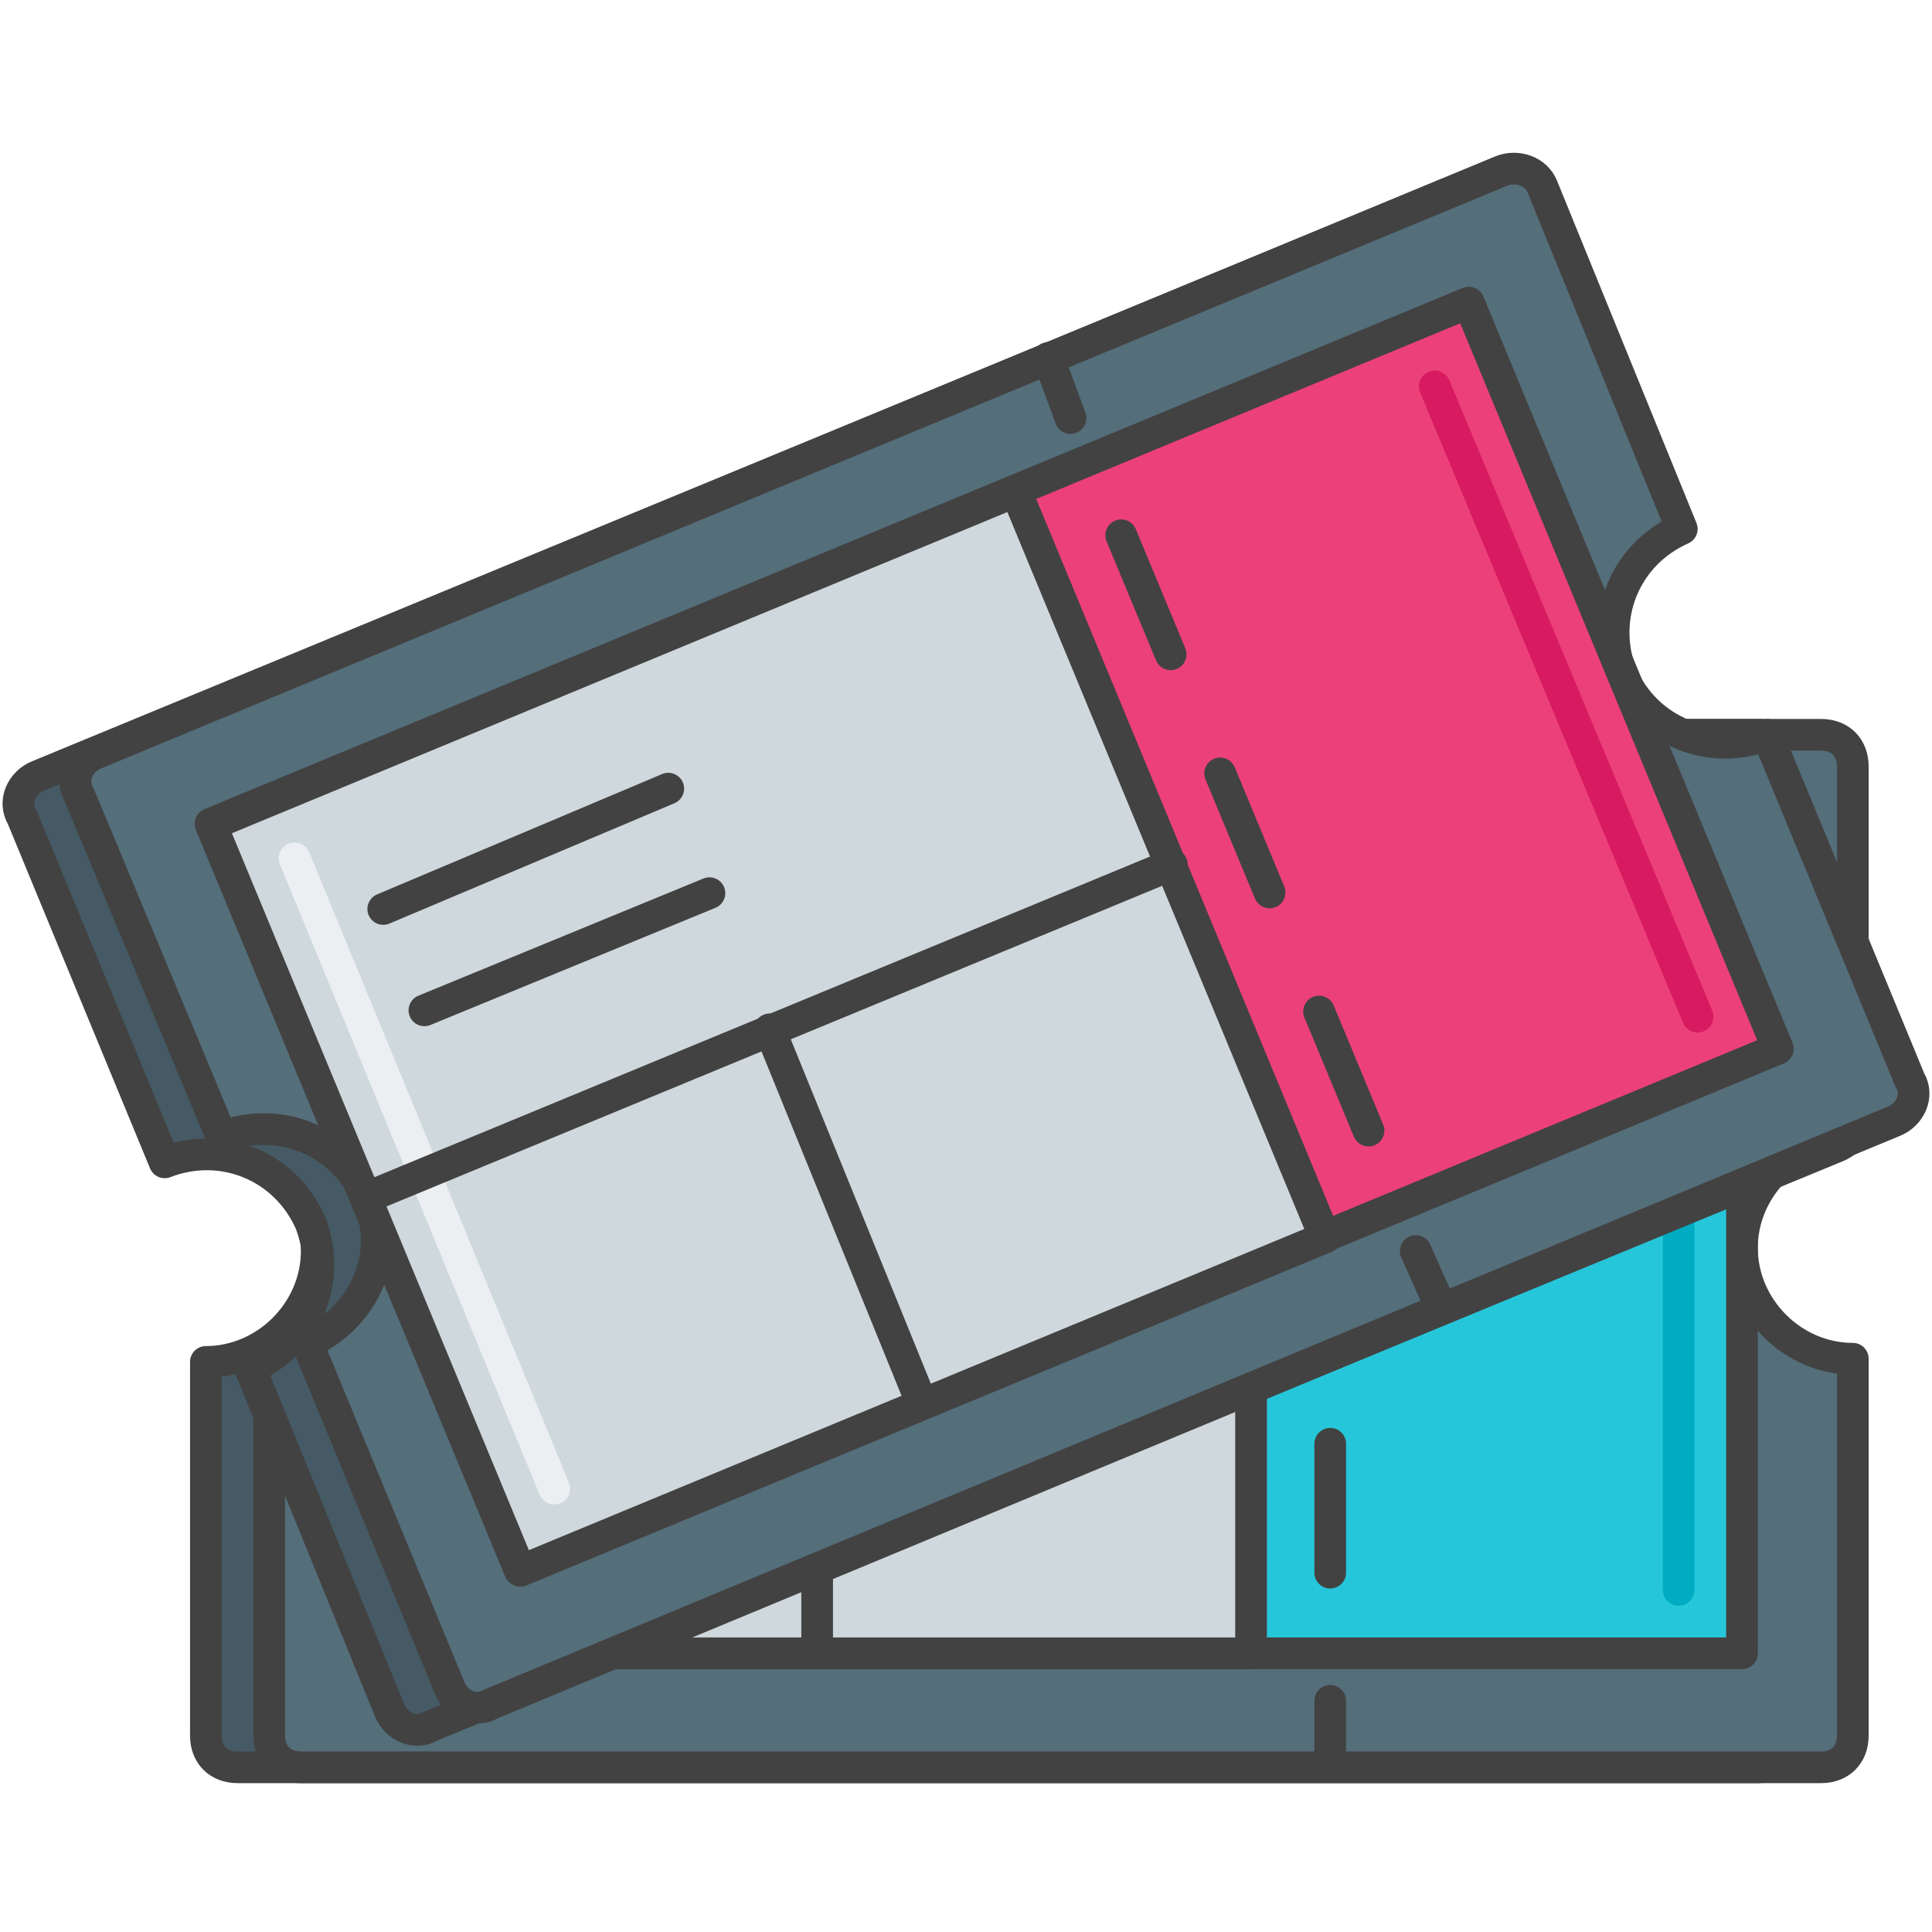
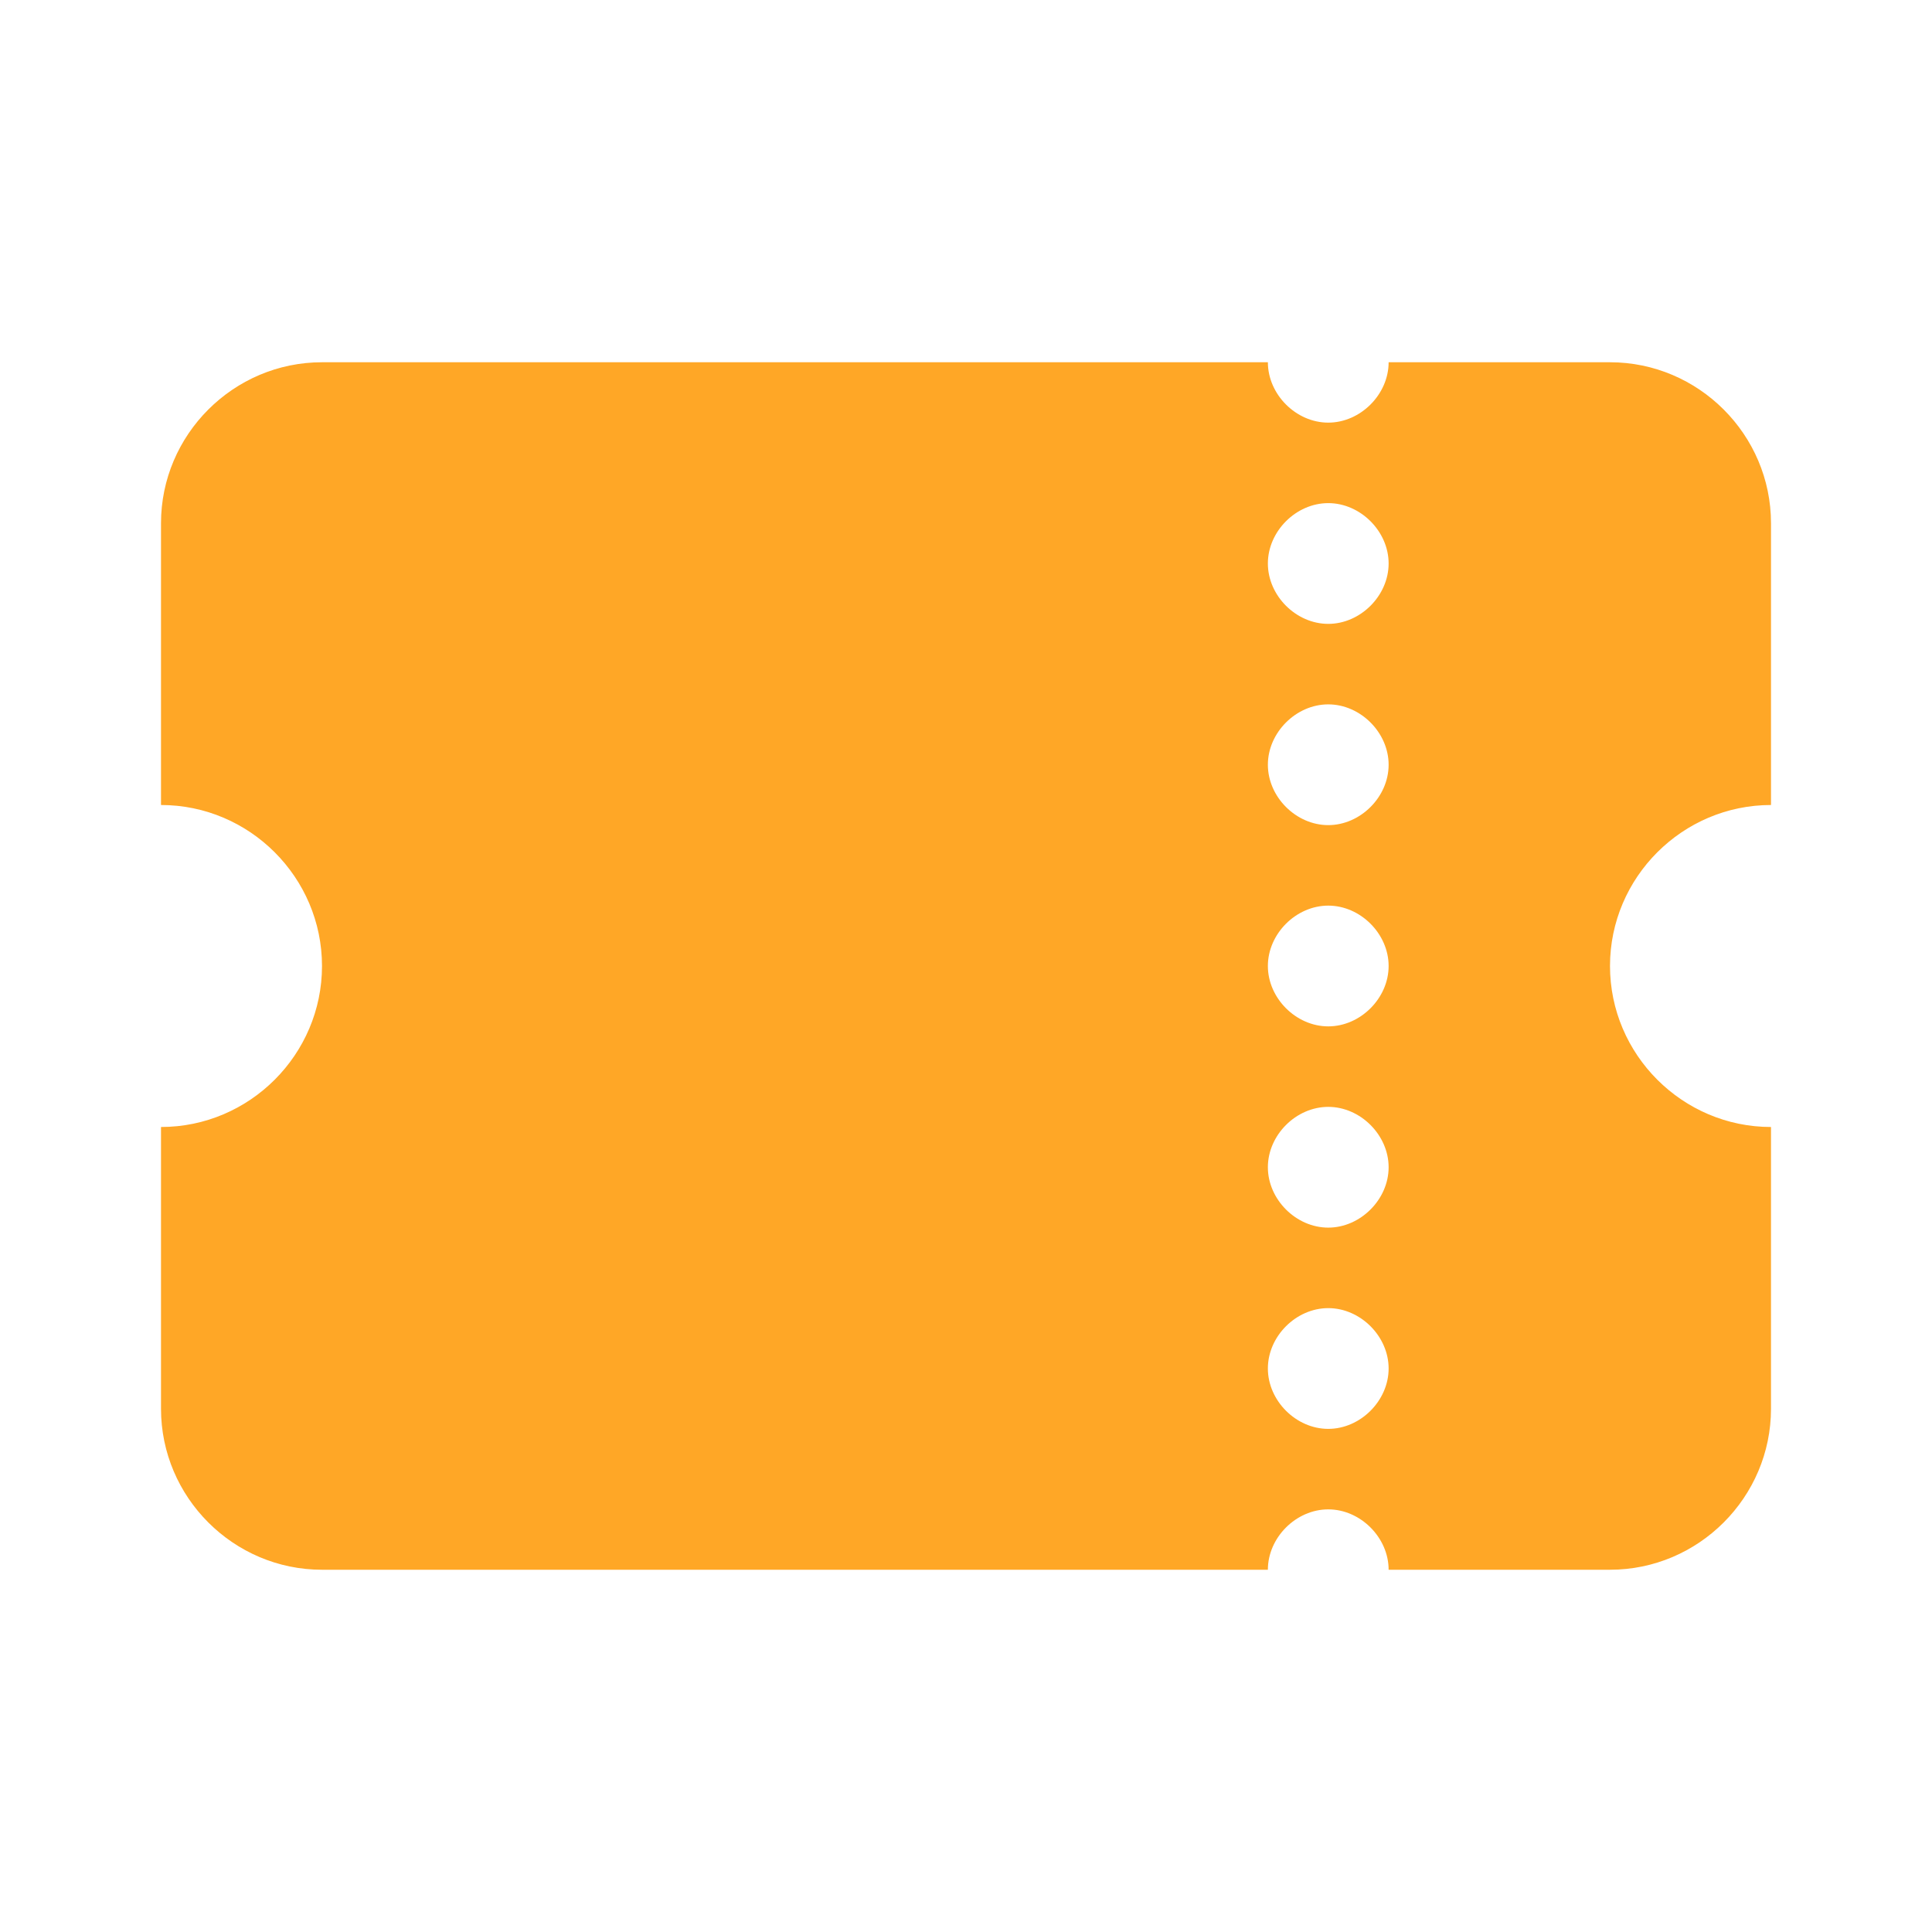
- <svg xmlns="http://www.w3.org/2000/svg" version="1.1" id="Layer_1" x="0px" y="0px" viewBox="0 0 61 61" style="enable-background:new 0 0 61 61;" xml:space="preserve">
-   <style type="text/css">
- 	.st0{fill:#455A64;stroke:#424242;stroke-linecap:round;stroke-linejoin:round;stroke-miterlimit:10;}
- 	.st1{fill:none;stroke:#546E7A;stroke-linecap:round;stroke-linejoin:round;stroke-miterlimit:10;}
- 	.st2{fill:#546E7A;stroke:#424242;stroke-linecap:round;stroke-linejoin:round;stroke-miterlimit:10;}
- 	.st3{fill:none;stroke:#78909C;stroke-linecap:round;stroke-linejoin:round;stroke-miterlimit:10;}
- 	.st4{fill:none;stroke:#455A64;stroke-linecap:round;stroke-linejoin:round;stroke-miterlimit:10;}
- 	.st5{fill:#FFA726;stroke:#424242;stroke-linecap:round;stroke-linejoin:round;stroke-miterlimit:10;}
- 	.st6{fill:none;stroke:#FB8C00;stroke-linecap:round;stroke-linejoin:round;stroke-miterlimit:10;}
- 	.st7{fill:none;stroke:#FFCC80;stroke-linecap:round;stroke-linejoin:round;stroke-miterlimit:10;}
- 	.st8{fill:#CFD8DC;stroke:#424242;stroke-linecap:round;stroke-linejoin:round;stroke-miterlimit:10;}
- 	.st9{fill:none;stroke:#ECEFF1;stroke-linecap:round;stroke-linejoin:round;stroke-miterlimit:10;}
- 	.st10{fill:none;stroke:#B0BEC5;stroke-linecap:round;stroke-linejoin:round;stroke-miterlimit:10;}
- 	.st11{fill:none;stroke:#424242;stroke-linecap:round;stroke-linejoin:round;stroke-miterlimit:10;}
- 	.st12{fill:#EC407A;stroke:#424242;stroke-linecap:round;stroke-linejoin:round;stroke-miterlimit:10;}
- 	.st13{fill:none;stroke:#F48FB1;stroke-linecap:round;stroke-linejoin:round;stroke-miterlimit:10;}
- 	.st14{fill:none;stroke:#D81B60;stroke-linecap:round;stroke-linejoin:round;stroke-miterlimit:10;}
- 	.st15{fill:#ECEFF1;stroke:#424242;stroke-linecap:round;stroke-linejoin:round;stroke-miterlimit:10;}
- 	.st16{fill:#26C6DA;stroke:#424242;stroke-linecap:round;stroke-linejoin:round;stroke-miterlimit:10;}
- 	.st17{fill:none;stroke:#00ACC1;stroke-linecap:round;stroke-linejoin:round;stroke-miterlimit:10;}
- 	.st18{fill:none;stroke:#80DEEA;stroke-linecap:round;stroke-linejoin:round;stroke-miterlimit:10;}
- 	.st19{fill:#B0BEC5;stroke:#424242;stroke-linecap:round;stroke-linejoin:round;stroke-miterlimit:10;}
- 	.st20{fill:none;stroke:#CFD8DC;stroke-linecap:round;stroke-linejoin:round;stroke-miterlimit:10;}
- 	.st21{fill:#E0E0E0;stroke:#424242;stroke-linecap:round;stroke-linejoin:round;stroke-miterlimit:10;}
- 	.st22{fill:#F57F17;stroke:#424242;stroke-linecap:round;stroke-linejoin:round;stroke-miterlimit:10;}
- 	.st23{fill:none;stroke:#F57F17;stroke-linecap:round;stroke-linejoin:round;stroke-miterlimit:10;}
- 	.st24{fill:#FB8C00;stroke:#424242;stroke-miterlimit:10;}
- 	.st25{fill:none;stroke:#0097A7;stroke-linecap:round;stroke-linejoin:round;stroke-miterlimit:10;}
- 	.st26{fill:#26C6DA;stroke:#0097A7;stroke-linecap:round;stroke-linejoin:round;stroke-miterlimit:10;}
- 	.st27{fill:none;stroke:#90A4AE;stroke-linecap:round;stroke-linejoin:round;stroke-miterlimit:10;}
- 	.st28{fill:#CFD8DC;}
- 	.st29{fill:none;stroke:#424242;stroke-linecap:round;stroke-linejoin:round;}
- 	.st30{fill:none;stroke:#424242;stroke-linecap:round;stroke-linejoin:round;stroke-dasharray:4.071,4.071;}
- 	.st31{fill:#90A4AE;stroke:#424242;stroke-linecap:round;stroke-linejoin:round;stroke-miterlimit:10;}
- 	.st32{fill:none;stroke:#78909C;stroke-linecap:round;stroke-miterlimit:10;}
- 	.st33{fill:none;stroke:#455A64;stroke-linecap:round;stroke-miterlimit:10;}
- 	.st34{fill:#78909C;stroke:#424242;stroke-linecap:round;stroke-linejoin:round;stroke-miterlimit:10;}
- 	.st35{fill:none;stroke:#546E7A;stroke-linecap:round;stroke-miterlimit:10;}
- 	.st36{fill:none;stroke:#FFA726;stroke-linecap:round;stroke-linejoin:round;stroke-miterlimit:10;}
- 	.st37{fill:#4DD0E1;stroke:#424242;stroke-linecap:round;stroke-linejoin:round;stroke-miterlimit:10;}
- 	.st38{fill:#00ACC1;stroke:#424242;stroke-linecap:round;stroke-linejoin:round;stroke-miterlimit:10;}
- 	.st39{fill:#D81B60;stroke:#424242;stroke-linecap:round;stroke-linejoin:round;stroke-miterlimit:10;}
- 	.st40{fill:none;stroke:#C2185B;stroke-linecap:round;stroke-linejoin:round;stroke-miterlimit:10;}
- 	.st41{fill:#FB8C00;stroke:#424242;stroke-linecap:round;stroke-linejoin:round;stroke-miterlimit:10;}
- 	.st42{fill:none;stroke:#37474F;stroke-linecap:round;stroke-linejoin:round;stroke-miterlimit:10;}
- 	.st43{fill:#B0BEC5;stroke:#424242;stroke-miterlimit:10;}
- 	.st44{fill:#37474F;stroke:#424242;stroke-linecap:round;stroke-linejoin:round;stroke-miterlimit:10;}
- 	.st45{fill:#F5F5F5;stroke:#424242;stroke-linecap:round;stroke-linejoin:round;stroke-miterlimit:10;}
- 	.st46{fill:none;stroke:#FAFAFA;stroke-linecap:round;stroke-linejoin:round;stroke-miterlimit:10;}
- 	.st47{fill:#F06292;stroke:#424242;stroke-linecap:round;stroke-linejoin:round;stroke-miterlimit:10;}
- 	.st48{fill:#F48FB1;stroke:#424242;stroke-linecap:round;stroke-linejoin:round;stroke-miterlimit:10;}
- </style>
-   <g id="Movie_Ticket">
-     <g>
-       <path class="st0" d="M55.5,23.2h-48c-0.6,0-1,0.4-1,1v11.8c1.9,0,3.5,1.6,3.5,3.5s-1.6,3.5-3.5,3.5v11.8c0,0.6,0.4,1,1,1h48    c0.6,0,1-0.4,1-1V42.9c-1.9,0-3.5-1.6-3.5-3.5s1.6-3.5,3.5-3.5V24.2C56.5,23.6,56.1,23.2,55.5,23.2z" />
-       <path class="st2" d="M57.5,23.2h-48c-0.6,0-1,0.4-1,1v11.8c1.9,0,3.5,1.6,3.5,3.5s-1.6,3.5-3.5,3.5v11.8c0,0.6,0.4,1,1,1h48    c0.6,0,1-0.4,1-1V42.9c-1.9,0-3.5-1.6-3.5-3.5s1.6-3.5,3.5-3.5V24.2C58.5,23.6,58.1,23.2,57.5,23.2z" />
-       <rect x="12" y="26.7" class="st16" width="43" height="25.5" />
-       <g>
-         <line class="st28" x1="42" y1="23.2" x2="42" y2="55.7" />
-         <g>
-           <line class="st29" x1="42" y1="23.2" x2="42" y2="25.2" />
-           <line class="st30" x1="42" y1="29.3" x2="42" y2="51.7" />
-           <line class="st29" x1="42" y1="53.7" x2="42" y2="55.7" />
-         </g>
-       </g>
-       <rect x="12" y="26.7" class="st8" width="27.5" height="25.5" />
-       <line class="st11" x1="25.8" y1="39.4" x2="25.8" y2="52.2" />
-       <line class="st2" x1="16" y1="31.2" x2="25.8" y2="31.2" />
-       <line class="st2" x1="16" y1="34.7" x2="25.8" y2="34.7" />
-       <line class="st9" x1="14" y1="28.7" x2="14" y2="50.2" />
-       <line class="st17" x1="53" y1="28.7" x2="53" y2="50.2" />
-       <line class="st11" x1="12" y1="39.4" x2="39.5" y2="39.4" />
-     </g>
-     <g>
-       <path class="st0" d="M45.5,6.2L1.2,24.5c-0.5,0.2-0.8,0.8-0.5,1.3l4.5,10.9c1.8-0.7,3.8,0.1,4.6,1.9c0.7,1.8-0.1,3.8-1.9,4.6    L12.3,54c0.2,0.5,0.8,0.8,1.3,0.5L58,36.2c0.5-0.2,0.8-0.8,0.5-1.3L54,24c-1.8,0.7-3.8-0.1-4.6-1.9c-0.7-1.8,0.1-3.8,1.9-4.6    L46.8,6.7C46.6,6.2,46,5.9,45.5,6.2z" />
-       <path class="st2" d="M47.4,5.4L3,23.8c-0.5,0.2-0.8,0.8-0.5,1.3L7,35.9c1.8-0.7,3.8,0.1,4.6,1.9s-0.1,3.8-1.9,4.6l4.5,10.9    c0.2,0.5,0.8,0.8,1.3,0.5l44.3-18.4c0.5-0.2,0.8-0.8,0.5-1.3l-4.5-10.9c-1.8,0.7-3.8-0.1-4.6-1.9c-0.7-1.8,0.1-3.8,1.9-4.6    L48.7,5.9C48.5,5.4,47.9,5.2,47.4,5.4z" />
-       <rect x="9.9" y="16.8" transform="matrix(0.9239 -0.3827 0.3827 0.9239 -8.9294 14.2774)" class="st12" width="43" height="25.5" />
-       <g>
-         <line class="st28" x1="33.1" y1="11.3" x2="45.5" y2="41.3" />
-         <g>
-           <line class="st29" x1="33.1" y1="11.3" x2="33.8" y2="13.2" />
-           <line class="st30" x1="35.4" y1="16.9" x2="44" y2="37.6" />
-           <line class="st29" x1="44.7" y1="39.5" x2="45.5" y2="41.3" />
-         </g>
-       </g>
-       <rect x="10.5" y="19.8" transform="matrix(0.9239 -0.3827 0.3827 0.9239 -10.6094 11.7631)" class="st8" width="27.5" height="25.5" />
-       <line class="st11" x1="24.3" y1="32.5" x2="29.1" y2="44.3" />
-       <line class="st2" x1="12.1" y1="28.7" x2="21.1" y2="24.9" />
-       <line class="st2" x1="13.4" y1="31.9" x2="22.4" y2="28.2" />
-       <line class="st9" x1="9.3" y1="27.1" x2="17.5" y2="47" />
-       <line class="st14" x1="45.3" y1="12.2" x2="53.6" y2="32.1" />
-       <line class="st11" x1="11.6" y1="37.8" x2="37" y2="27.3" />
-     </g>
-   </g>
+ <svg xmlns="http://www.w3.org/2000/svg" width="800px" height="800px" viewBox="0 0 1024 1024" class="icon" version="1.1">
+   <path d="M938.667 426.667v-149.333c0-46.933-38.4-85.333-85.333-85.333h-117.333c0 17.067-14.933 32-32 32s-32-14.933-32-32H170.667c-46.933 0-85.333 38.4-85.333 85.333v149.333c46.933 0 85.333 38.4 85.333 85.333s-38.4 85.333-85.333 85.333v149.333c0 46.933 38.4 85.333 85.333 85.333h501.333c0-17.067 14.933-32 32-32s32 14.933 32 32H853.333c46.933 0 85.333-38.4 85.333-85.333v-149.333c-46.933 0-85.333-38.4-85.333-85.333s38.4-85.333 85.333-85.333zM704 757.333c-17.067 0-32-14.933-32-32s14.933-32 32-32 32 14.933 32 32-14.933 32-32 32z m0-106.667c-17.067 0-32-14.933-32-32s14.933-32 32-32 32 14.933 32 32-14.933 32-32 32z m0-106.667c-17.067 0-32-14.933-32-32s14.933-32 32-32 32 14.933 32 32-14.933 32-32 32z m0-106.667c-17.067 0-32-14.933-32-32s14.933-32 32-32 32 14.933 32 32-14.933 32-32 32z m0-106.667c-17.067 0-32-14.933-32-32s14.933-32 32-32 32 14.933 32 32-14.933 32-32 32z" fill="#FFA726" />
</svg>
